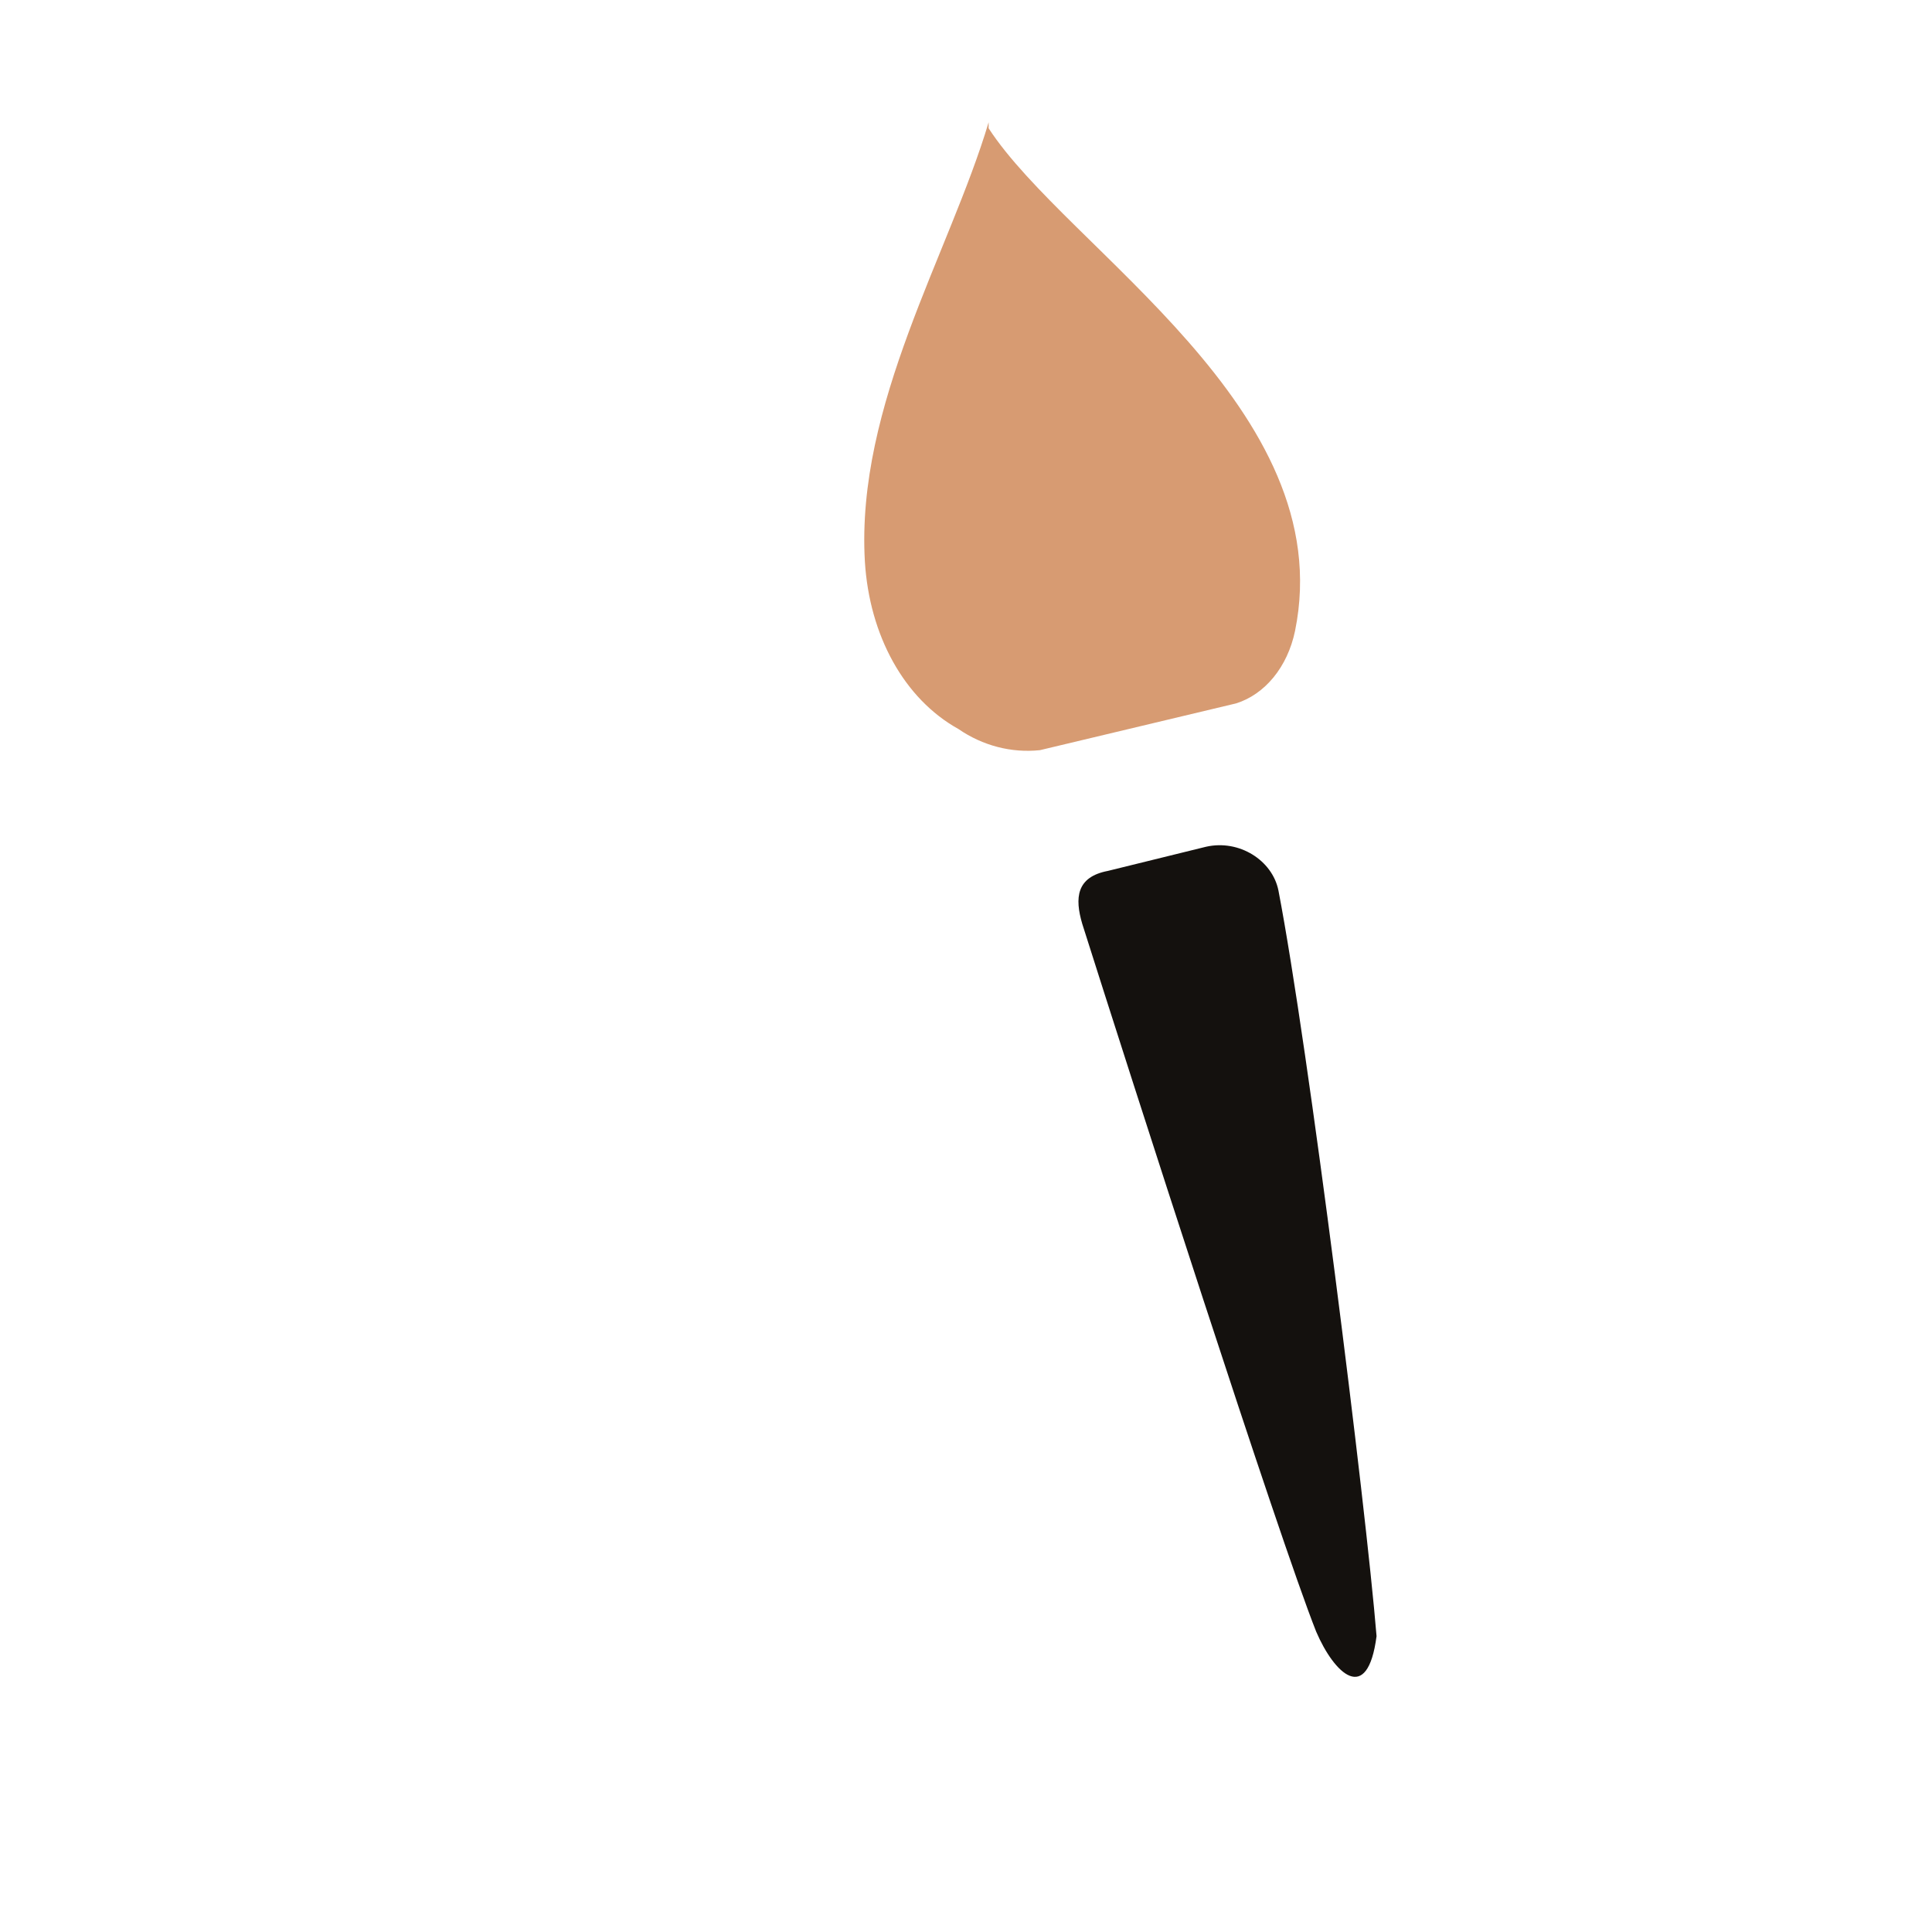
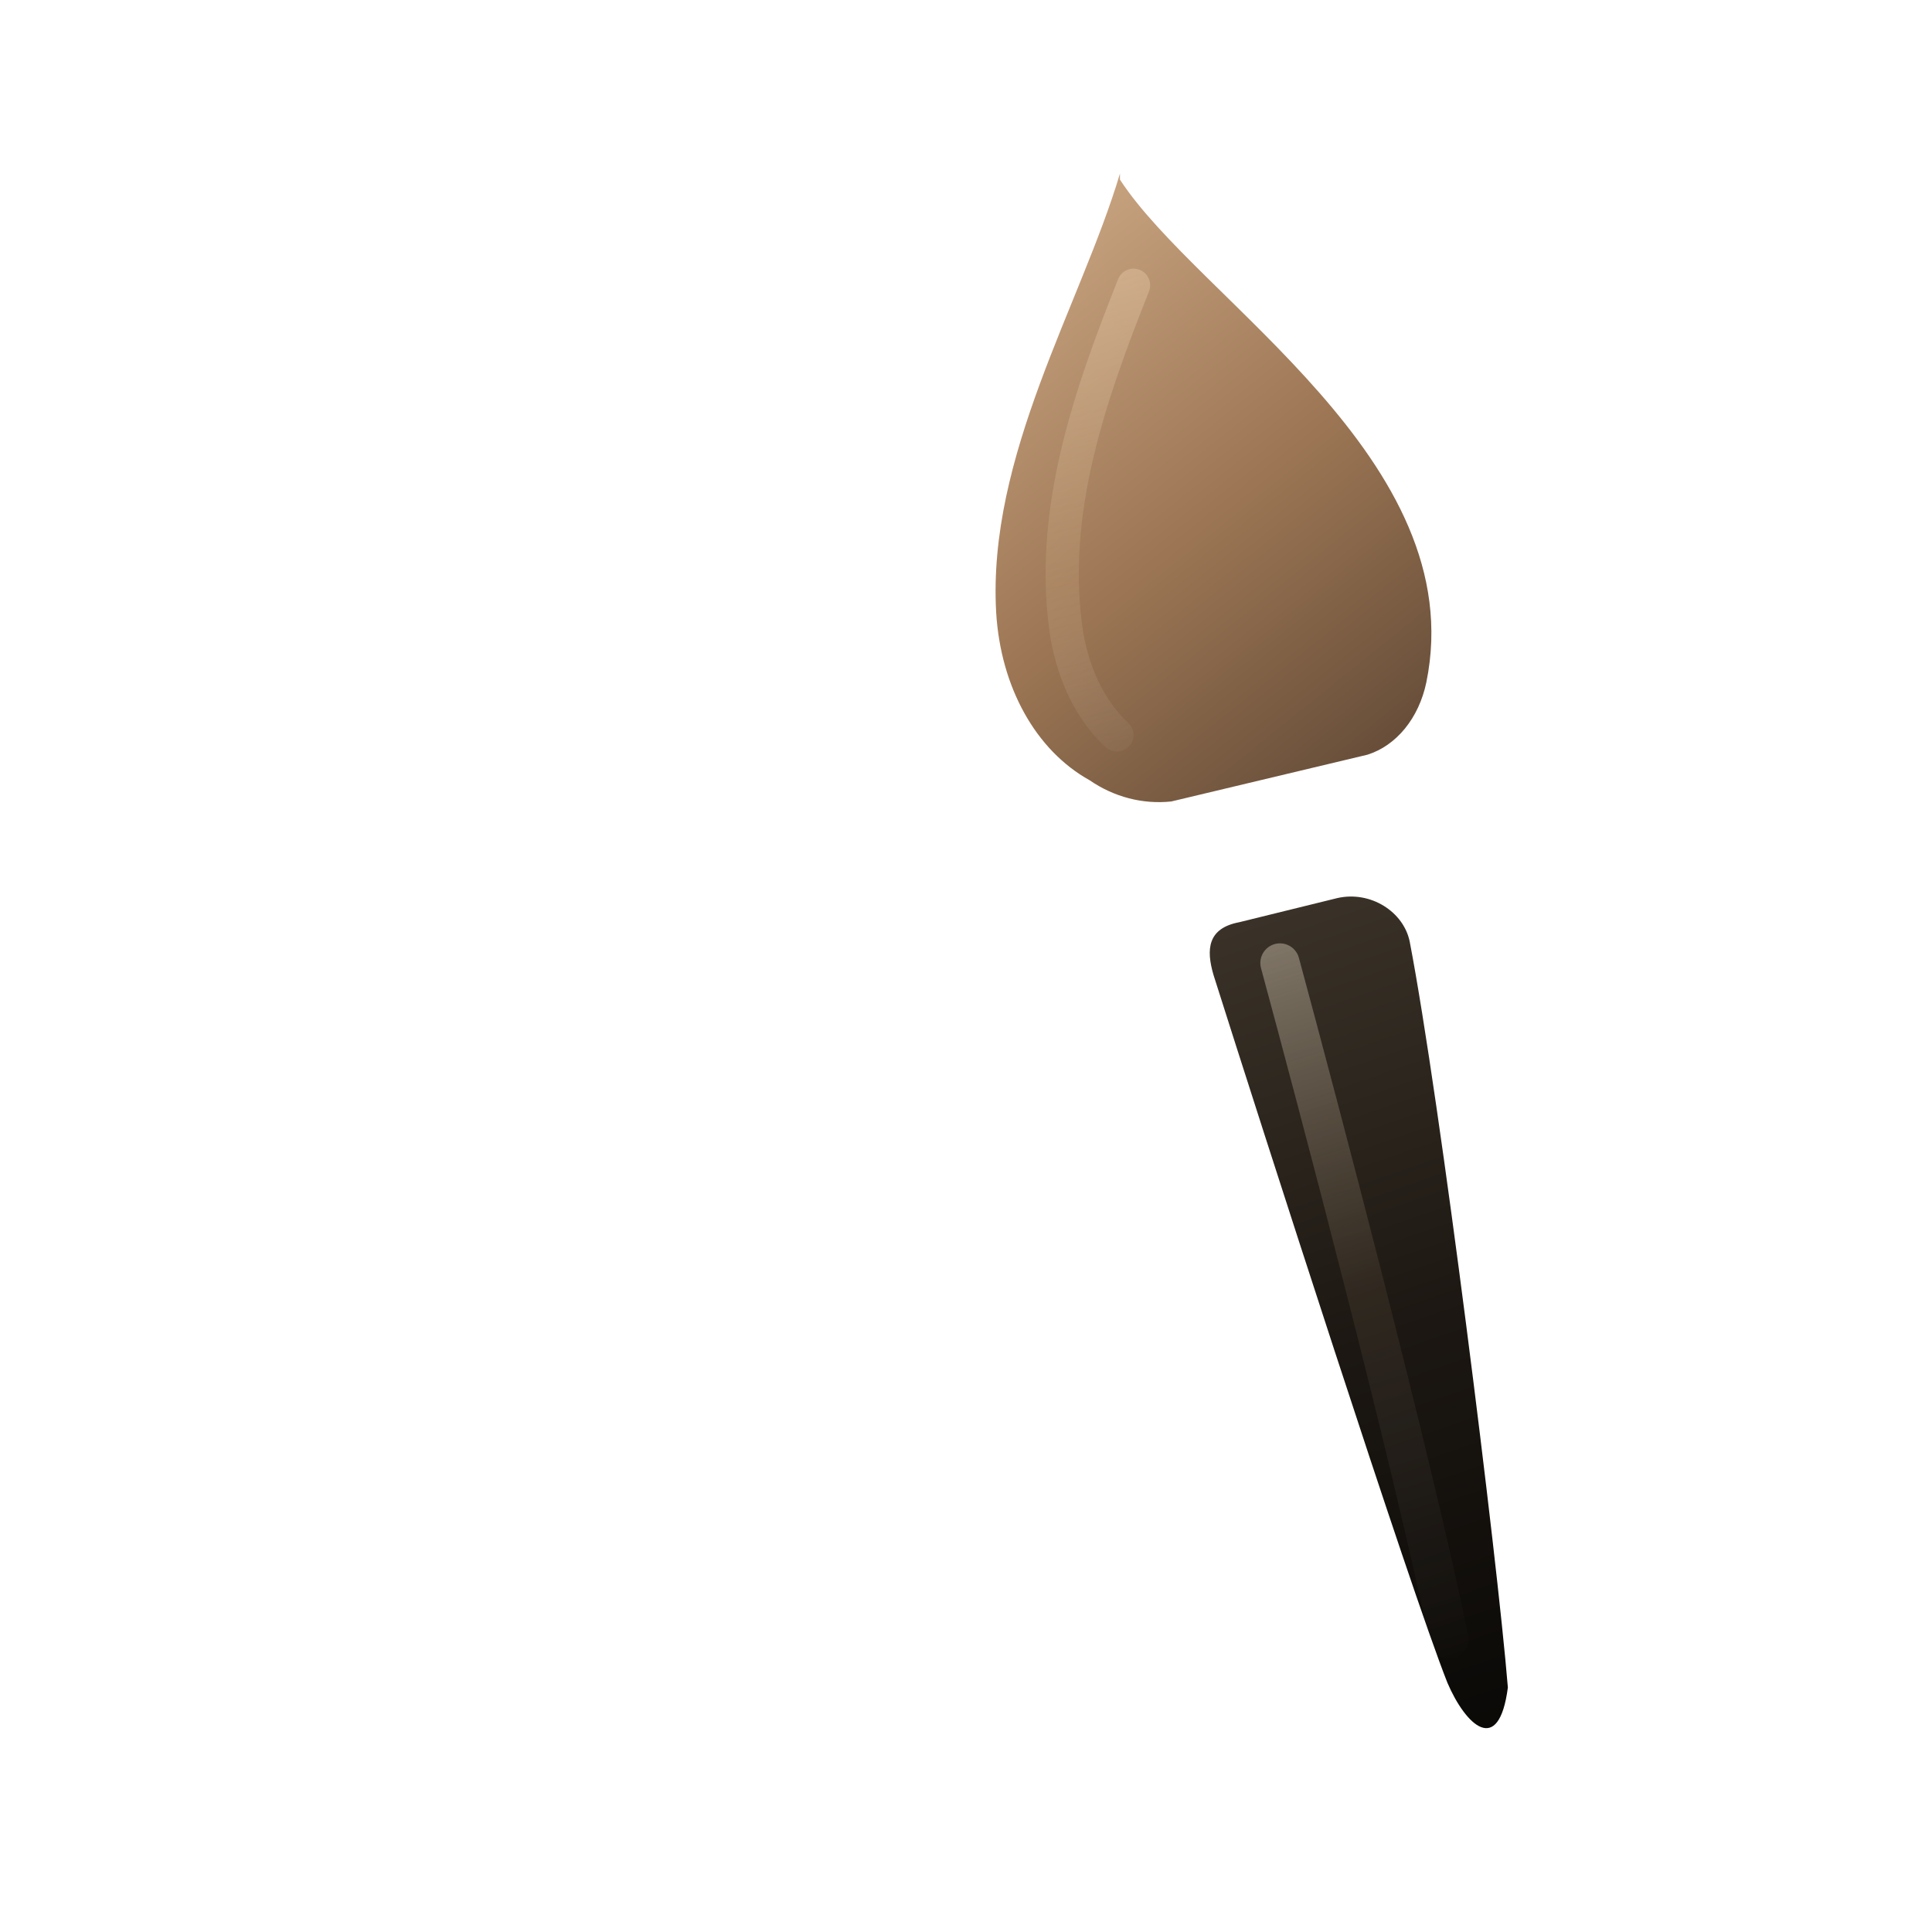
<svg xmlns="http://www.w3.org/2000/svg" id="Layer_1" version="1.1" viewBox="0 0 128 128">
  <defs>
    <style>
      .st0 {
-         fill: #d79b72;
+         fill: url(#linear-gradient2);
      }

      .st1 {
-         fill: #14110e;
+         stroke: url(#linear-gradient1);
+         stroke-width: 2.2px;
+       }
+ 
+       .st1, .st2 {
+         fill: none;
+         stroke-linecap: round;
+       }
+ 
+       .st2 {
+         stroke: url(#linear-gradient3);
+         stroke-width: 2.6px;
+       }
+ 
+       .st3 {
+         fill: url(#linear-gradient);
      }
    </style>
+     <linearGradient id="linear-gradient" x1="62.9" y1="111.5" x2="91.9" y2="75.5" gradientTransform="translate(0 130) scale(1 -1)" gradientUnits="userSpaceOnUse">
+       <stop offset="0" stop-color="#caa582" />
+       <stop offset=".5" stop-color="#9c7654" />
+       <stop offset="1" stop-color="#5d4634" />
+     </linearGradient>
+     <linearGradient id="linear-gradient1" x1="69.1" y1="114.4" x2="78.5" y2="77.8" gradientTransform="translate(0 130) scale(1 -1)" gradientUnits="userSpaceOnUse">
+       <stop offset="0" stop-color="#f2d9b8" stop-opacity=".4" />
+       <stop offset=".6" stop-color="#d4b28d" stop-opacity=".2" />
+       <stop offset="1" stop-color="#fff" stop-opacity="0" />
+     </linearGradient>
+     <linearGradient id="linear-gradient2" x1="85.3" y1="69.8" x2="104.3" y2="14.8" gradientTransform="translate(0 130) scale(1 -1)" gradientUnits="userSpaceOnUse">
+       <stop offset="0" stop-color="#3a3228" />
+       <stop offset=".5" stop-color="#1c1712" />
+       <stop offset="1" stop-color="#090806" />
+     </linearGradient>
+     <linearGradient id="linear-gradient3" x1="82.5" y1="69.7" x2="97.9" y2="19.3" gradientTransform="translate(0 130) scale(1 -1)" gradientUnits="userSpaceOnUse">
+       <stop offset="0" stop-color="#fff4df" stop-opacity=".4" />
+       <stop offset=".5" stop-color="#c6a987" stop-opacity=".1" />
+       <stop offset="1" stop-color="#fff" stop-opacity="0" />
+     </linearGradient>
  </defs>
-   <path class="st0" d="M65.5,8.5c5.2,8,23.3,18.6,20.3,33.3-.5,2.4-2,4.2-3.9,4.8l-13,3.1c-1.9.2-3.8-.3-5.4-1.4-3.6-2-5.9-6.2-6.2-11.1-.6-10.4,5.6-20.4,8.2-29.1h0v.2s0,.1,0,.1Z" />
-   <path class="st1" d="M73.4,57.7c-2.1.4-2.2,1.8-1.7,3.5,3.2,10.1,13,40.6,15.5,46.9,1.2,2.8,3.4,4.9,4,.3-.7-8.6-4.5-39-6.5-49.4-.4-2-2.6-3.4-4.8-2.9" />
+   <path class="st3" d="M74.2,11.9c5.2,8,23.3,18.6,20.3,33.3-.5,2.4-2,4.2-3.9,4.8l-13,3.1c-1.9.2-3.8-.3-5.4-1.4-3.6-2-5.9-6.2-6.2-11.1-.6-10.4,5.6-20.4,8.2-29.1h0v.2h0v.2Z" />
+   <path class="st1" d="M75.1,18.9c-2.9,7.3-5.7,15.2-4.4,23.3.5,2.7,1.6,4.9,3.3,6.5" />
+   <path class="st0" d="M82.1,61.1c-2.1.4-2.2,1.8-1.7,3.5,3.2,10.1,13,40.6,15.5,46.9,1.2,2.8,3.4,4.9,4,.3-.7-8.6-4.5-39-6.5-49.4-.4-2-2.6-3.4-4.8-2.9" />
+   <path class="st2" d="M84.8,63.8c2.6,9.6,8.6,32.3,11.2,44.8" />
</svg>
